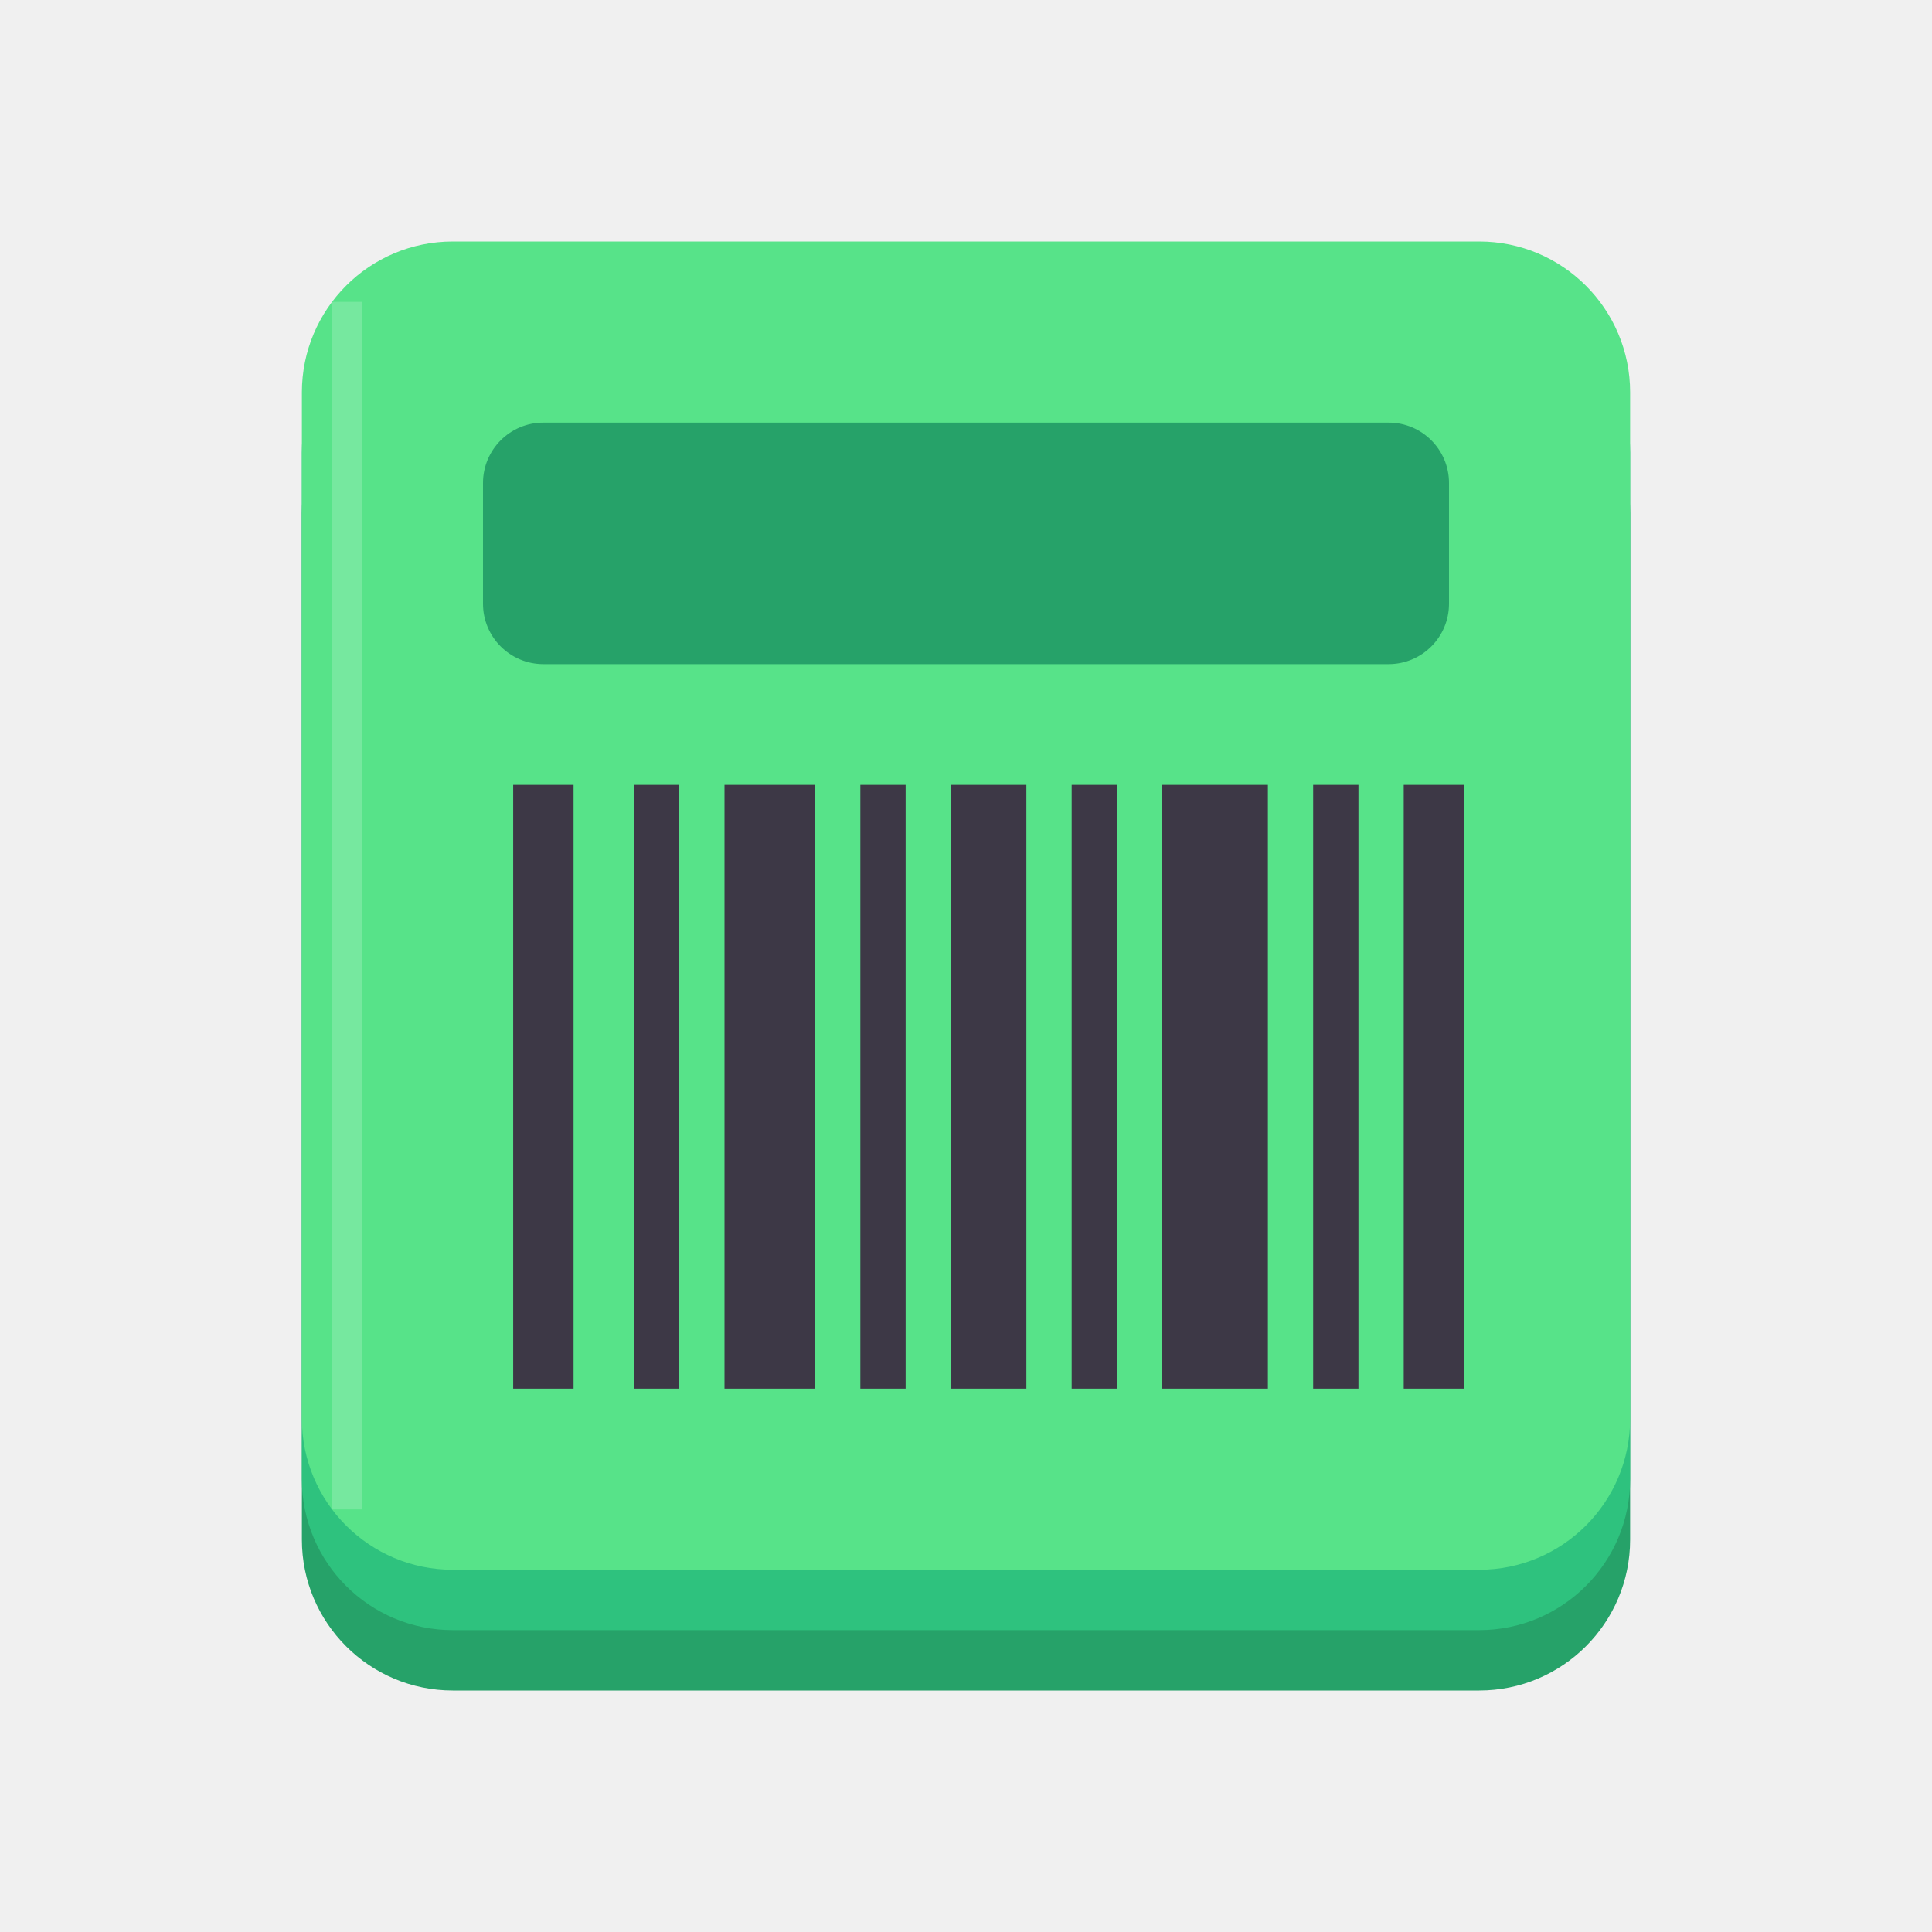
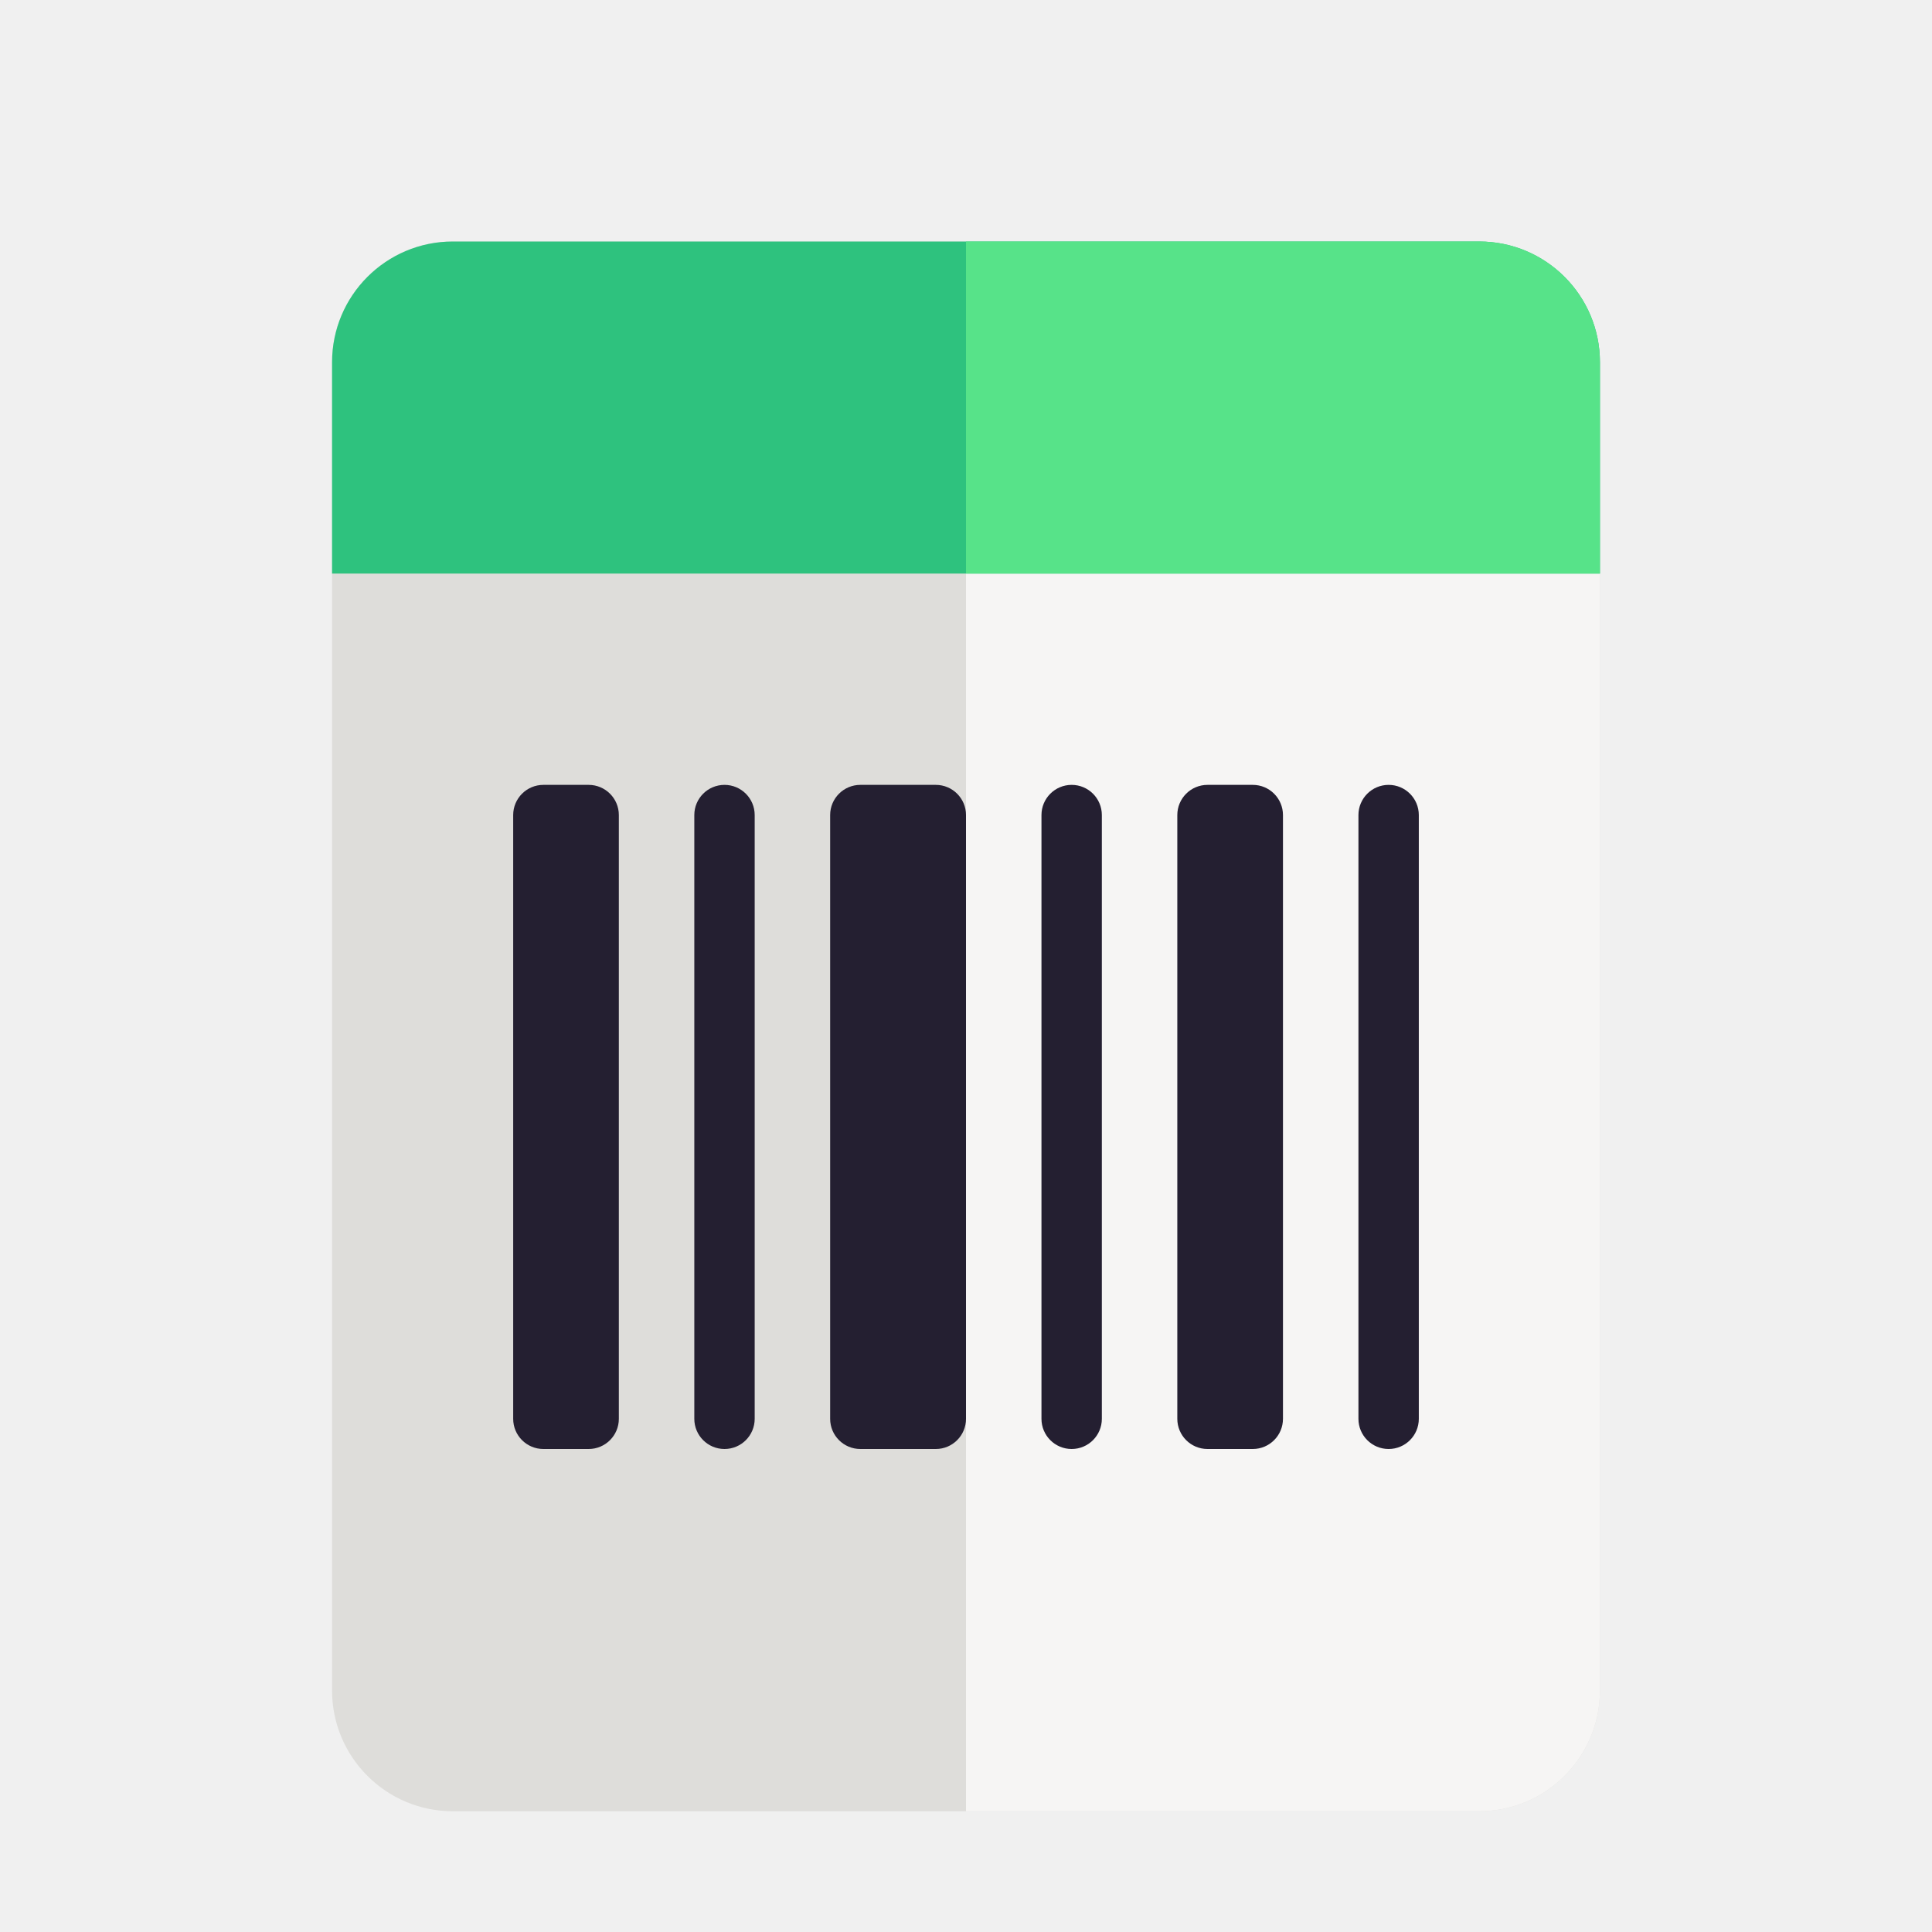
<svg xmlns="http://www.w3.org/2000/svg" width="128" height="128" viewBox="0 0 128 128">
-   <rect x="20" y="24" width="88" height="88" rx="10" fill="#26a269" />
-   <rect x="20" y="20" width="88" height="88" rx="10" fill="#2ec27e" />
-   <rect x="20" y="16" width="88" height="88" rx="10" fill="#57e389" />
-   <rect x="22" y="20" width="2" height="80" fill="#ffffff" opacity="0.187" />
-   <rect x="32" y="28" width="64" height="16" rx="4" fill="#26a269" />
-   <g fill="#3d3846">
-     <rect x="34" y="52" width="4" height="40" />
-     <rect x="42" y="52" width="3" height="40" />
-     <rect x="48" y="52" width="6" height="40" />
-     <rect x="57" y="52" width="3" height="40" />
-     <rect x="63" y="52" width="5" height="40" />
-     <rect x="71" y="52" width="3" height="40" />
-     <rect x="77" y="52" width="7" height="40" />
-     <rect x="87" y="52" width="3" height="40" />
-     <rect x="93" y="52" width="4" height="40" />
+   <path d="M30 16h68a8 8 0 0 1 8 8v88a8 8 0 0 1-8 8H30a8 8 0 0 1-8-8V24a8 8 0 0 1 8-8z" fill="#deddda" />
+   <path d="M64 16h34a8 8 0 0 1 8 8v88a8 8 0 0 1-8 8H64z" fill="#f6f5f4" />
+   <path d="M30 16h68a8 8 0 0 1 8 8v14H22V24a8 8 0 0 1 8-8z" fill="#2ec27e" />
+   <path d="M64 16h34a8 8 0 0 1 8 8v14H64z" fill="#57e389" />
+   <g fill="#241f31">
+     <rect x="34" y="52" width="7" height="44" rx="2" />
+     <rect x="46" y="52" width="4" height="44" rx="2" />
+     <rect x="55" y="52" width="9" height="44" rx="2" />
+     <rect x="69" y="52" width="4" height="44" rx="2" />
+     <rect x="78" y="52" width="7" height="44" rx="2" />
+     <rect x="90" y="52" width="4" height="44" rx="2" />
  </g>
</svg>
